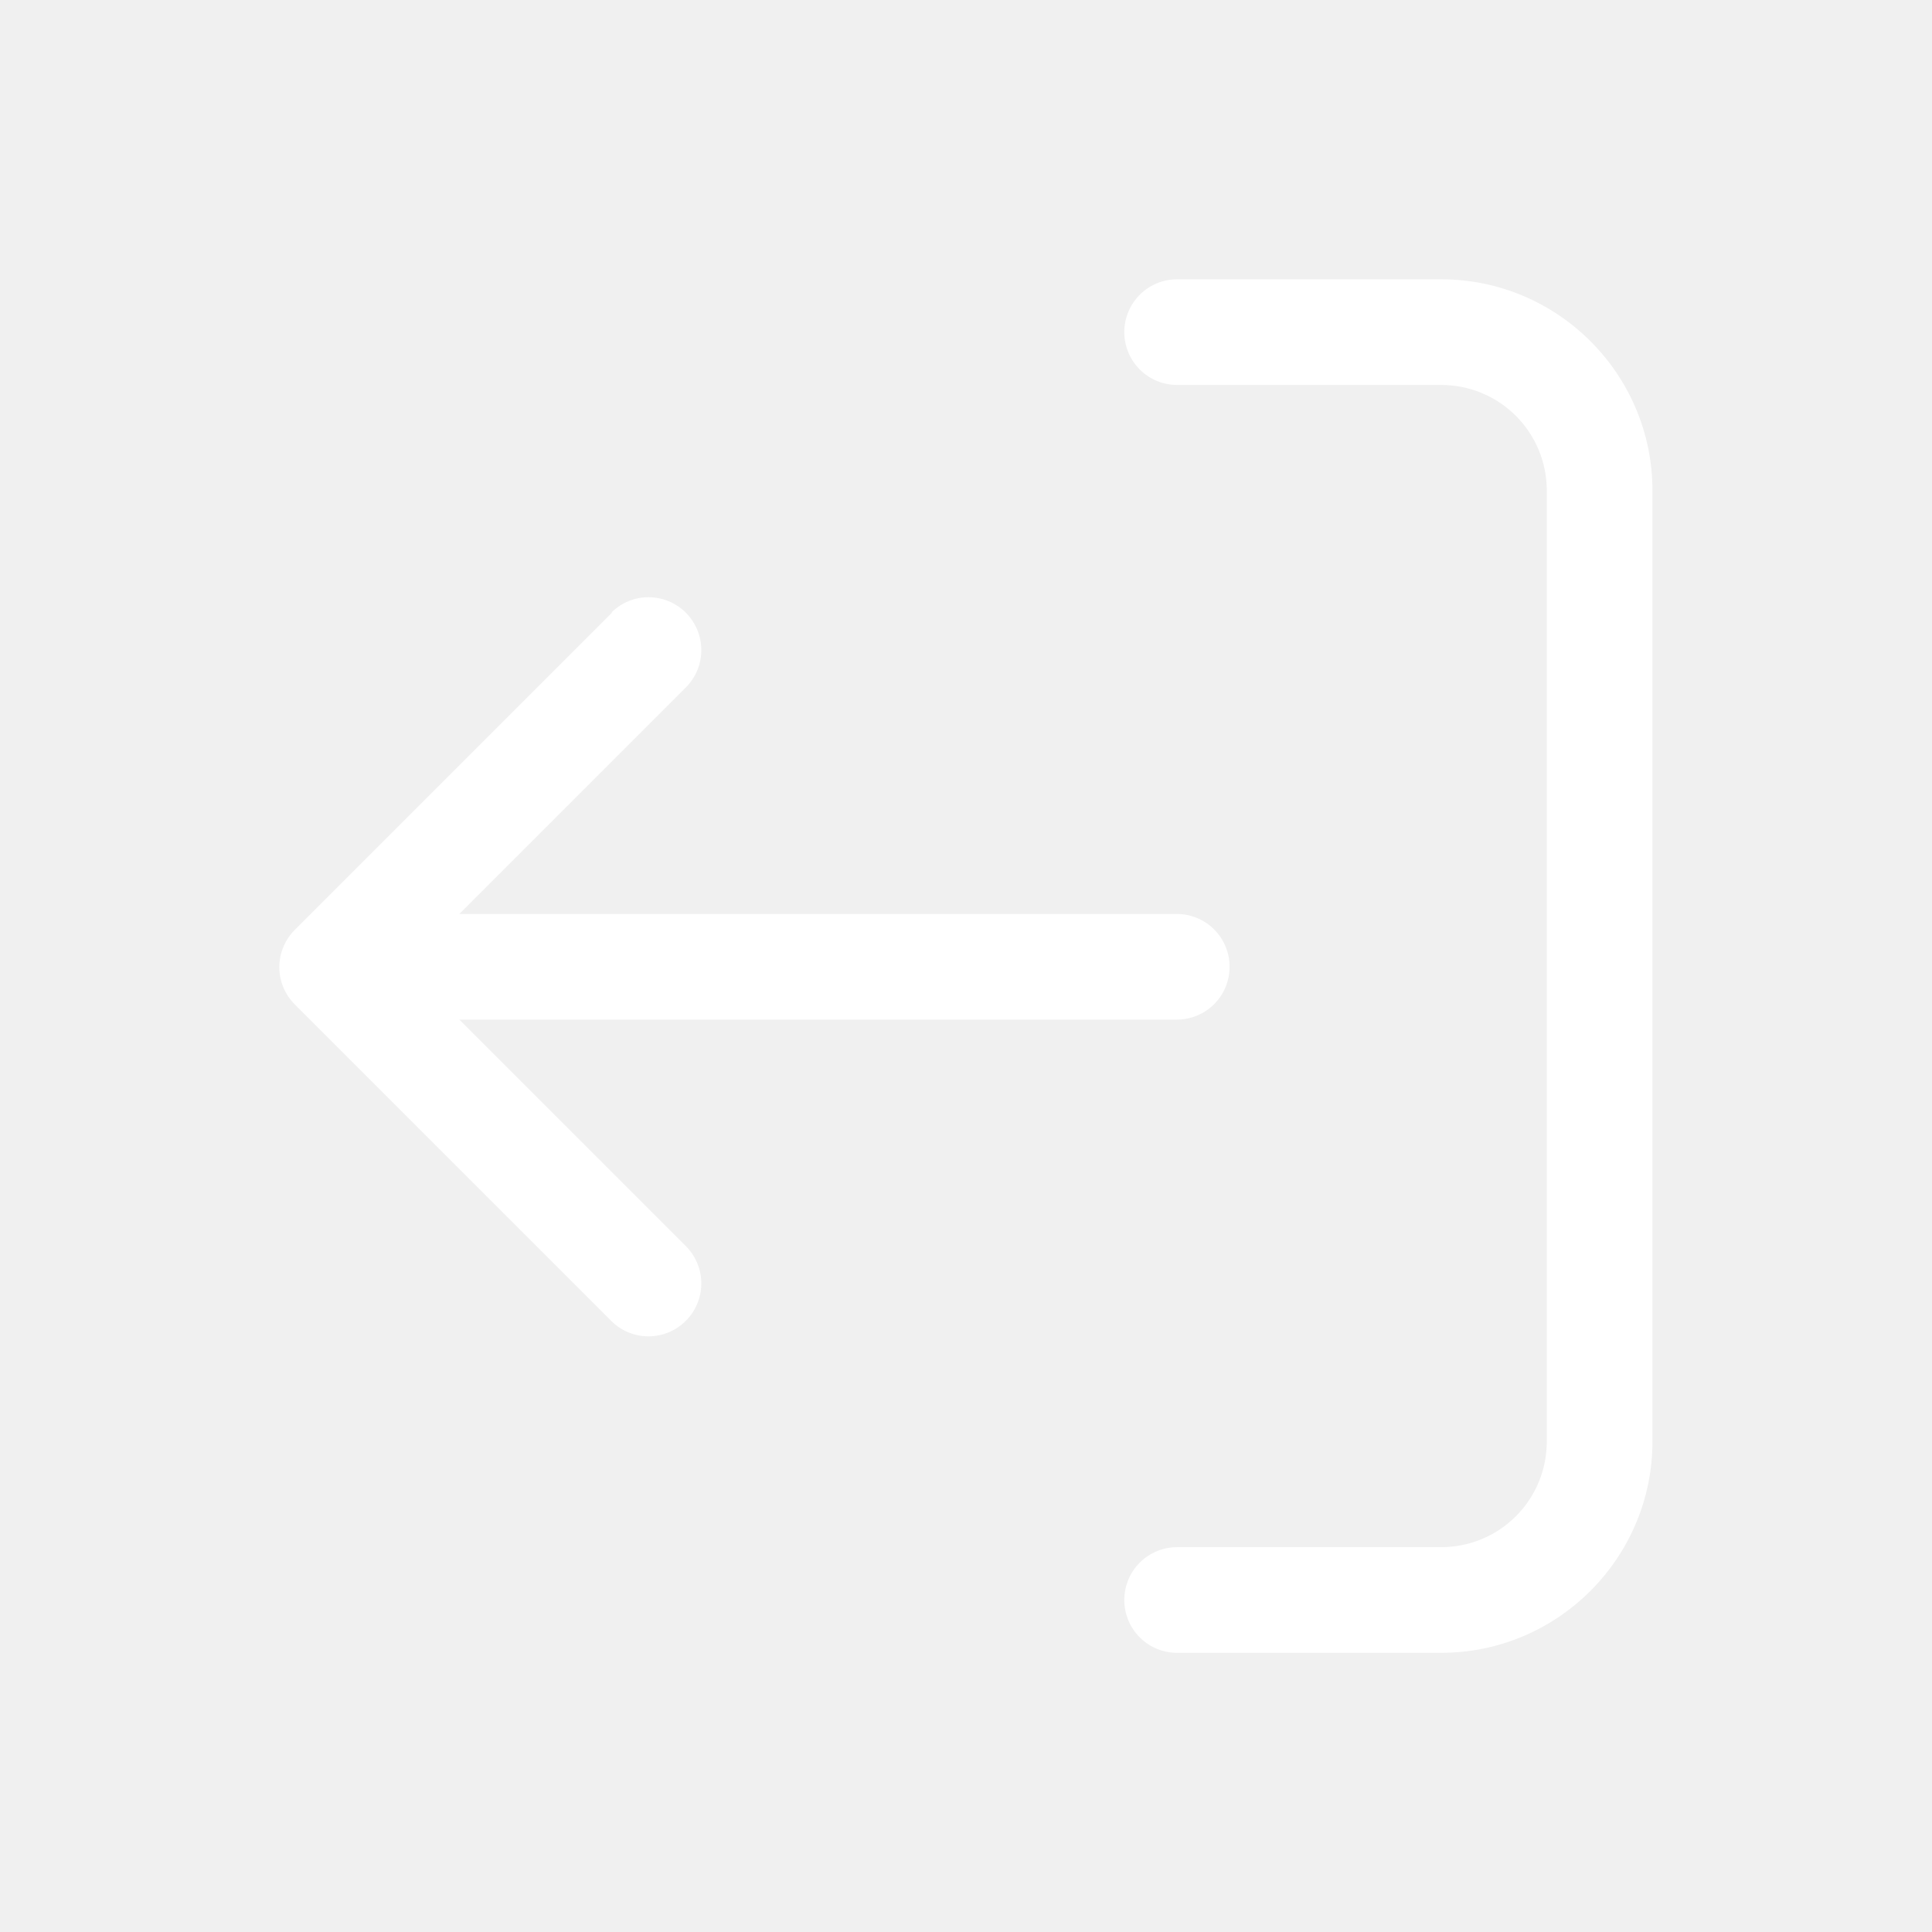
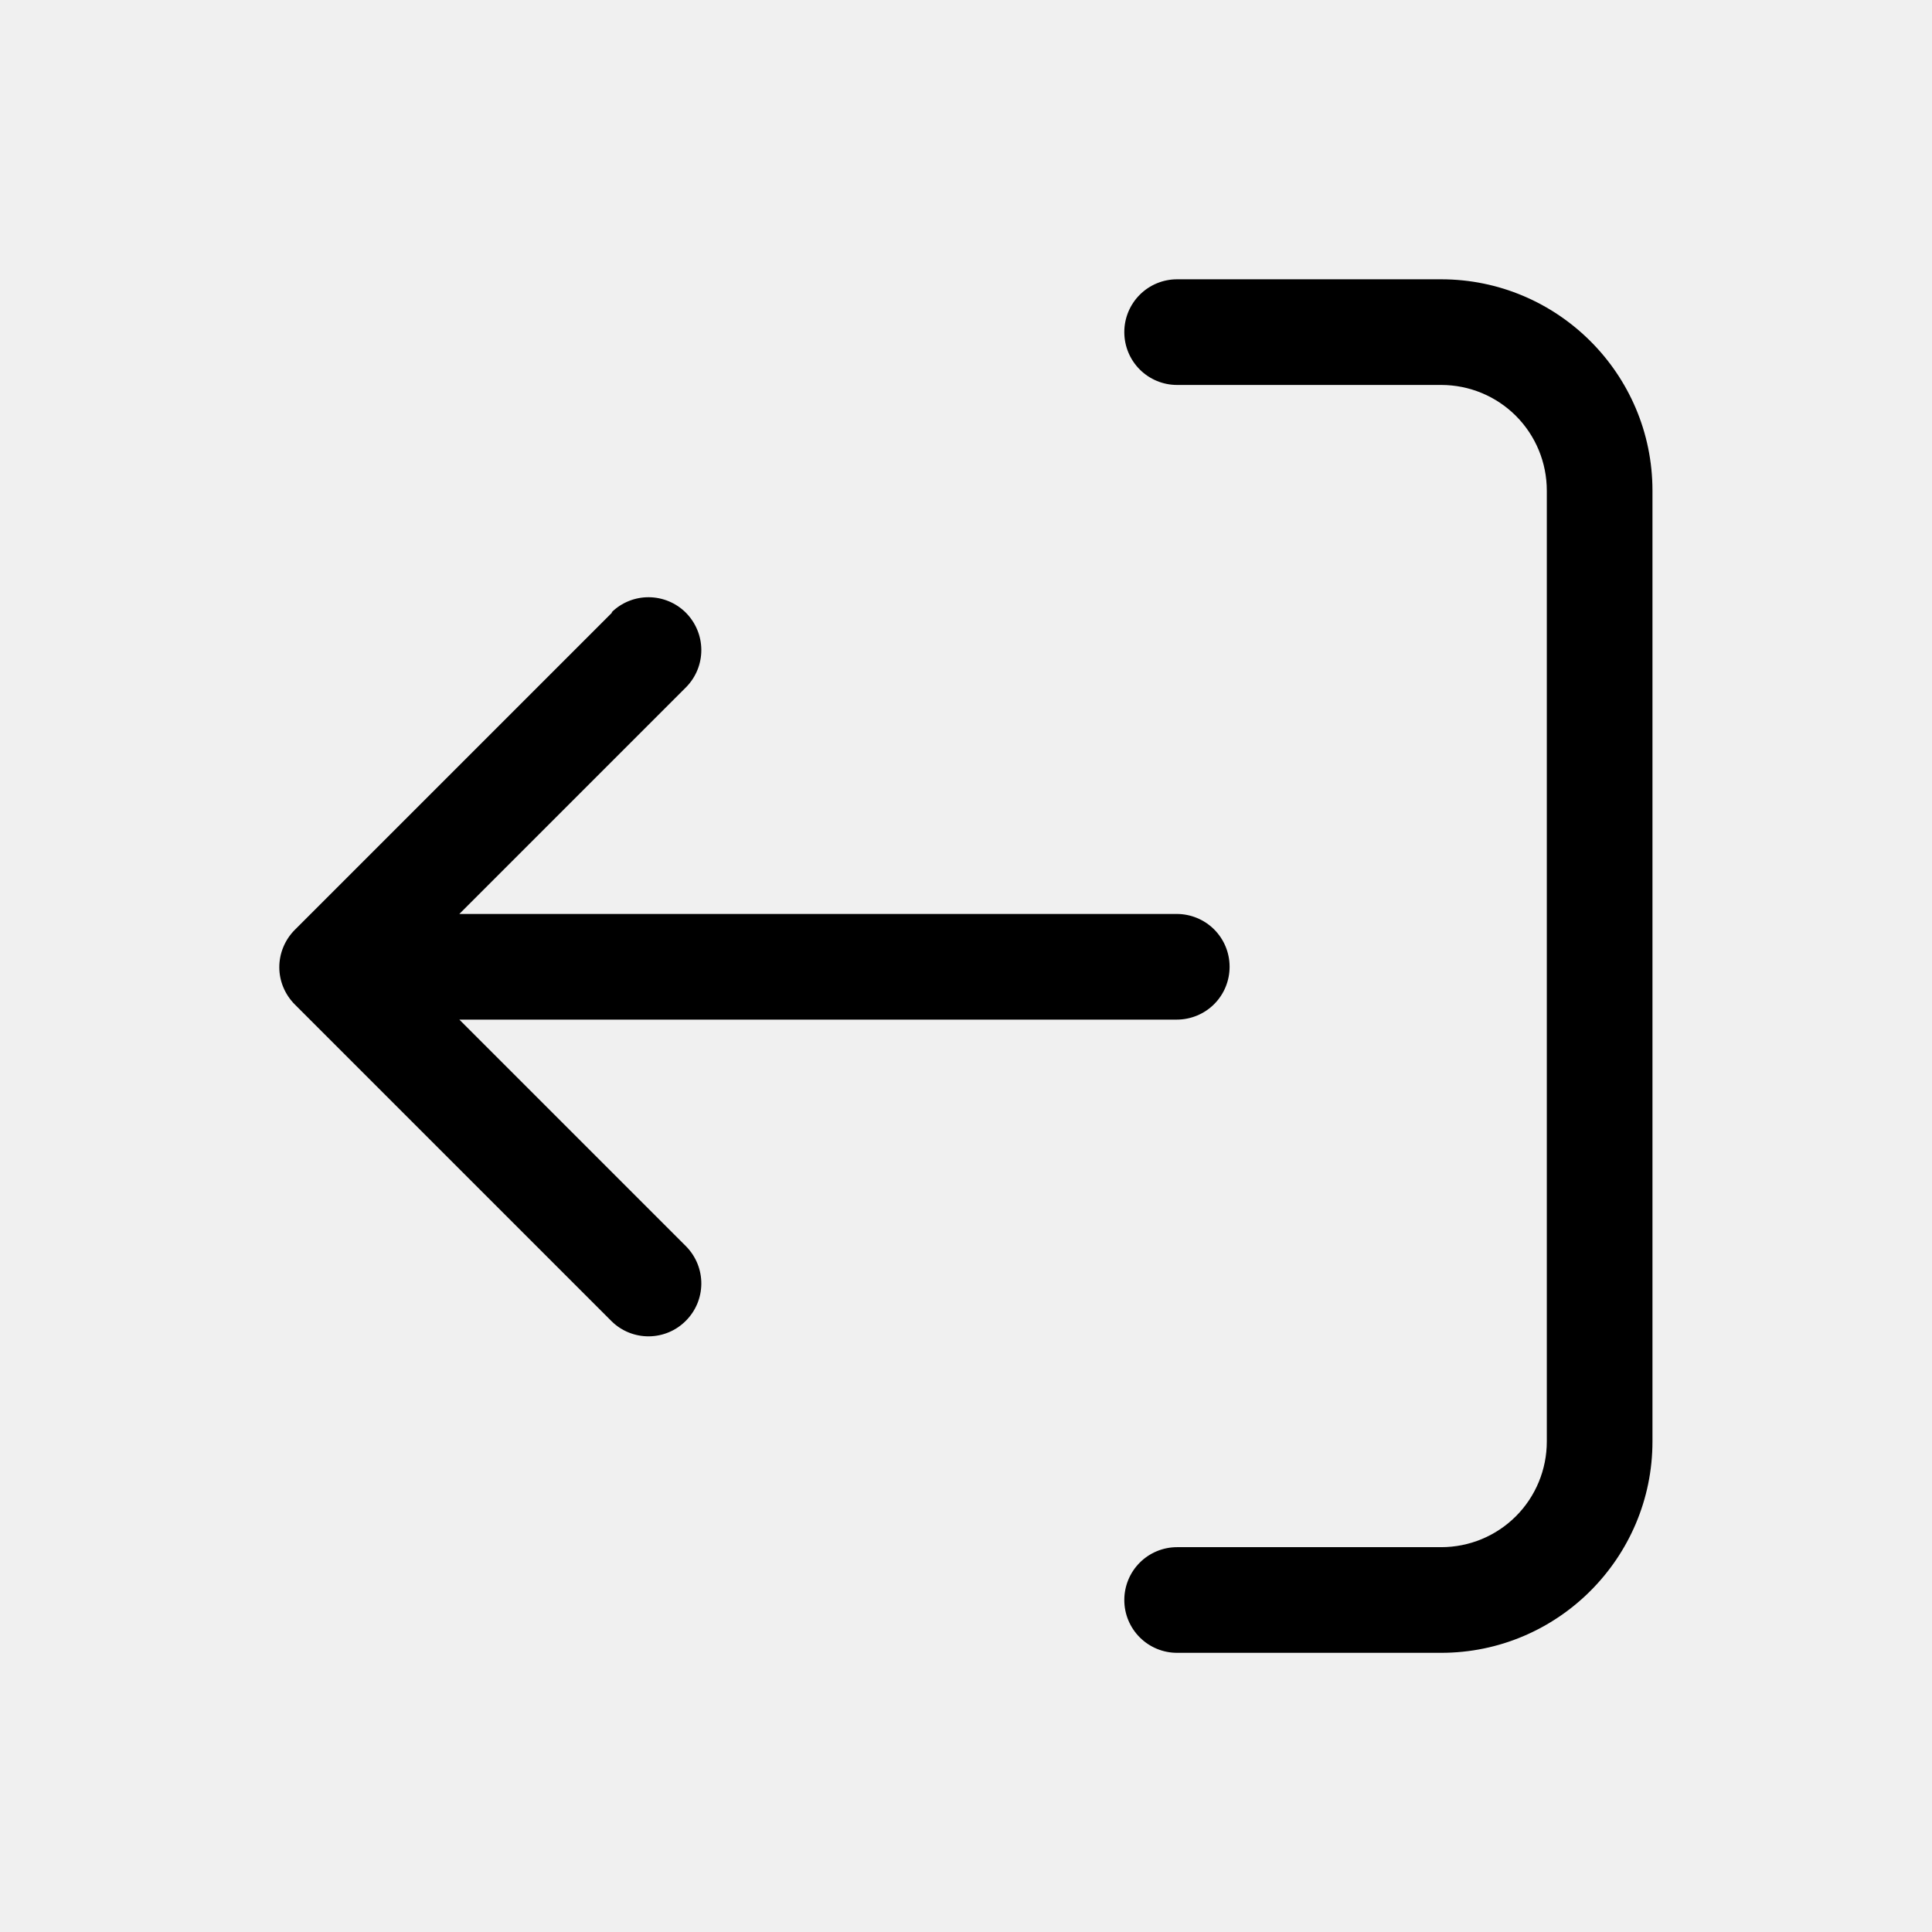
- <svg xmlns="http://www.w3.org/2000/svg" width="16" height="16" viewBox="0 0 16 16" fill="none">
-   <path d="M11.935 2.313C12.898 2.313 13.685 3.096 13.685 4.063V11.938C13.685 12.9 12.902 13.688 11.935 13.688H9.748C9.632 13.688 9.521 13.642 9.439 13.56C9.357 13.478 9.311 13.367 9.311 13.251C9.311 13.134 9.357 13.023 9.439 12.941C9.521 12.859 9.632 12.813 9.748 12.813H11.935C12.168 12.813 12.39 12.721 12.554 12.557C12.718 12.393 12.81 12.17 12.81 11.938V4.063C12.81 3.831 12.718 3.608 12.554 3.444C12.39 3.28 12.168 3.188 11.935 3.188H9.748C9.632 3.188 9.521 3.142 9.439 3.06C9.357 2.978 9.311 2.867 9.311 2.75C9.311 2.634 9.357 2.523 9.439 2.441C9.521 2.359 9.632 2.313 9.748 2.313H11.935Z" fill="white" />
-   <path d="M5.067 5.069C5.149 4.989 5.26 4.945 5.374 4.946C5.489 4.947 5.599 4.993 5.68 5.074C5.761 5.156 5.807 5.265 5.808 5.38C5.809 5.495 5.765 5.605 5.685 5.688L3.804 7.569H9.745C9.861 7.569 9.973 7.615 10.055 7.697C10.137 7.779 10.183 7.89 10.183 8.006C10.183 8.123 10.137 8.234 10.055 8.316C9.973 8.398 9.861 8.444 9.745 8.444H3.804L5.685 10.325C5.765 10.408 5.809 10.518 5.808 10.633C5.807 10.748 5.761 10.857 5.68 10.938C5.599 11.02 5.489 11.066 5.374 11.067C5.26 11.068 5.149 11.024 5.067 10.944L2.442 8.319C2.36 8.237 2.313 8.126 2.313 8.01C2.313 7.894 2.36 7.782 2.442 7.7L5.067 5.075V5.069Z" fill="white" />
+ <svg xmlns="http://www.w3.org/2000/svg" width="16" height="16" viewBox="0 0 16 16" fill="currentColor">
+   <path d="M11.935 2.313C12.898 2.313 13.685 3.096 13.685 4.063V11.938C13.685 12.9 12.902 13.688 11.935 13.688H9.748C9.632 13.688 9.521 13.642 9.439 13.56C9.357 13.478 9.311 13.367 9.311 13.251C9.311 13.134 9.357 13.023 9.439 12.941C9.521 12.859 9.632 12.813 9.748 12.813H11.935C12.168 12.813 12.39 12.721 12.554 12.557C12.718 12.393 12.81 12.17 12.81 11.938V4.063C12.81 3.831 12.718 3.608 12.554 3.444C12.39 3.28 12.168 3.188 11.935 3.188H9.748C9.632 3.188 9.521 3.142 9.439 3.06C9.357 2.978 9.311 2.867 9.311 2.75C9.311 2.634 9.357 2.523 9.439 2.441C9.521 2.359 9.632 2.313 9.748 2.313H11.935Z" fill="currentColor" />
+   <path d="M5.067 5.069C5.149 4.989 5.26 4.945 5.374 4.946C5.489 4.947 5.599 4.993 5.68 5.074C5.761 5.156 5.807 5.265 5.808 5.38C5.809 5.495 5.765 5.605 5.685 5.688L3.804 7.569H9.745C9.861 7.569 9.973 7.615 10.055 7.697C10.137 7.779 10.183 7.89 10.183 8.006C10.183 8.123 10.137 8.234 10.055 8.316C9.973 8.398 9.861 8.444 9.745 8.444H3.804L5.685 10.325C5.765 10.408 5.809 10.518 5.808 10.633C5.807 10.748 5.761 10.857 5.68 10.938C5.599 11.02 5.489 11.066 5.374 11.067C5.26 11.068 5.149 11.024 5.067 10.944L2.442 8.319C2.36 8.237 2.313 8.126 2.313 8.01C2.313 7.894 2.36 7.782 2.442 7.7L5.067 5.075V5.069Z" fill="currentColor" />
</svg>
